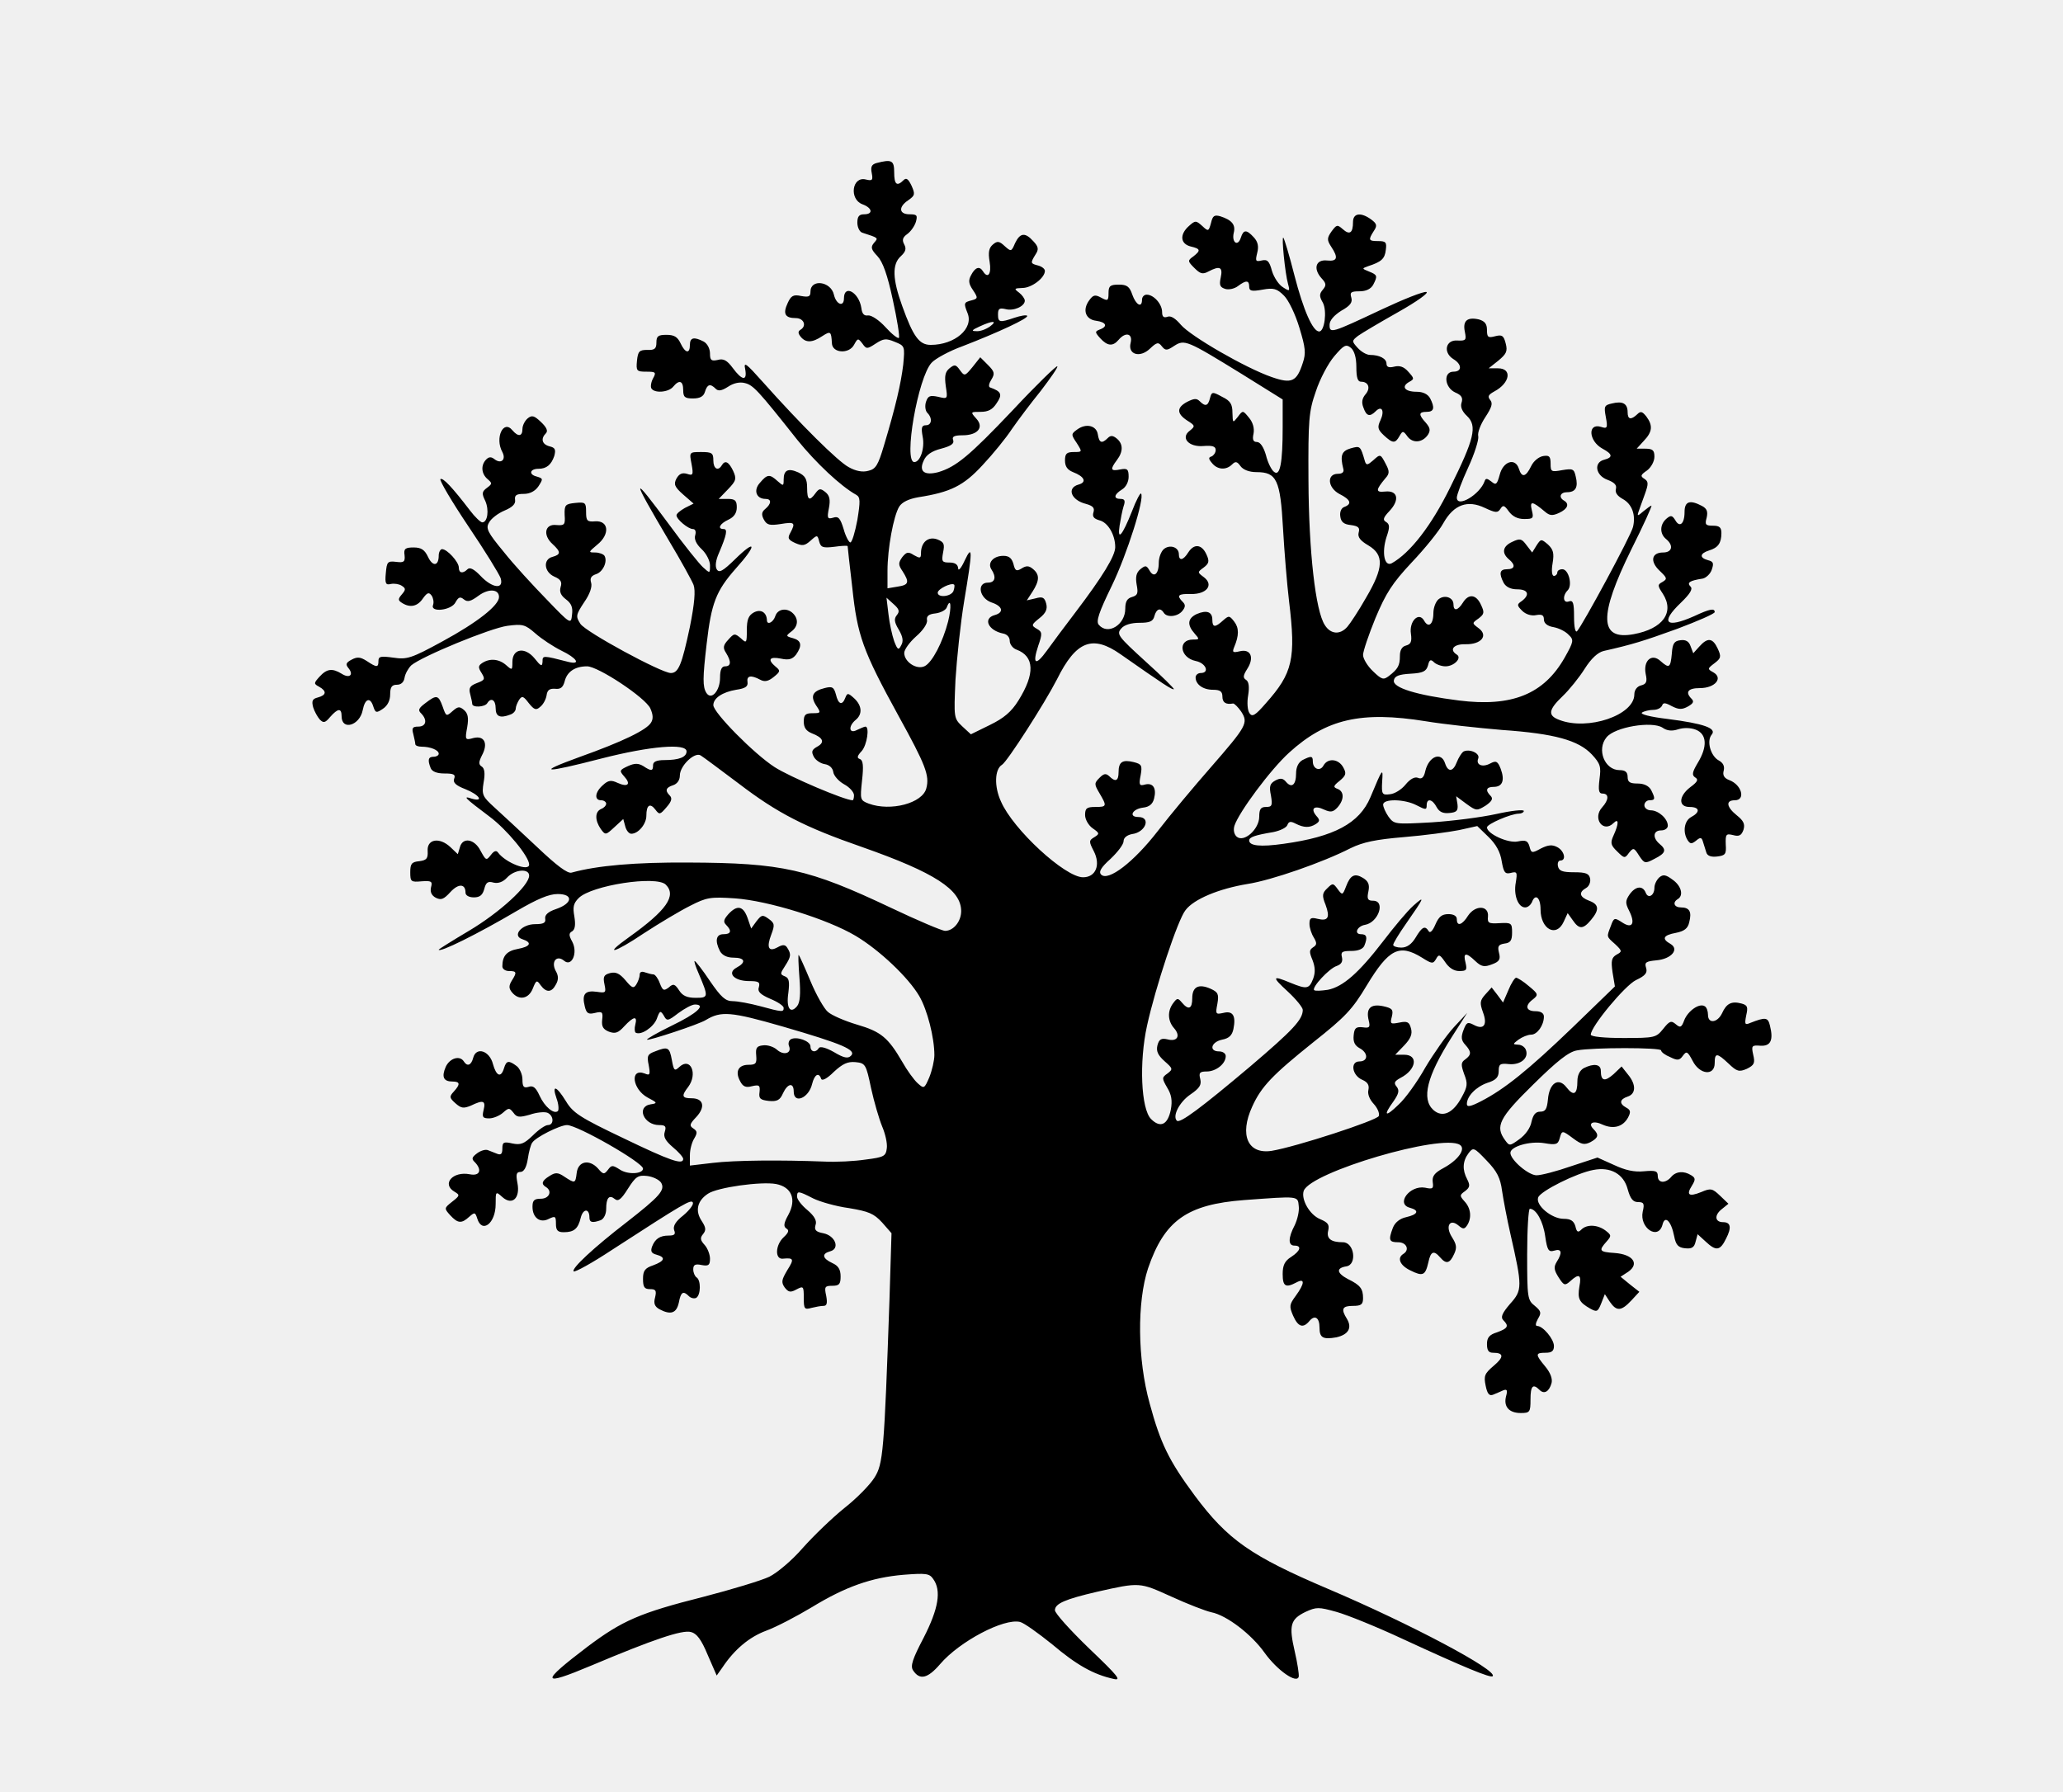
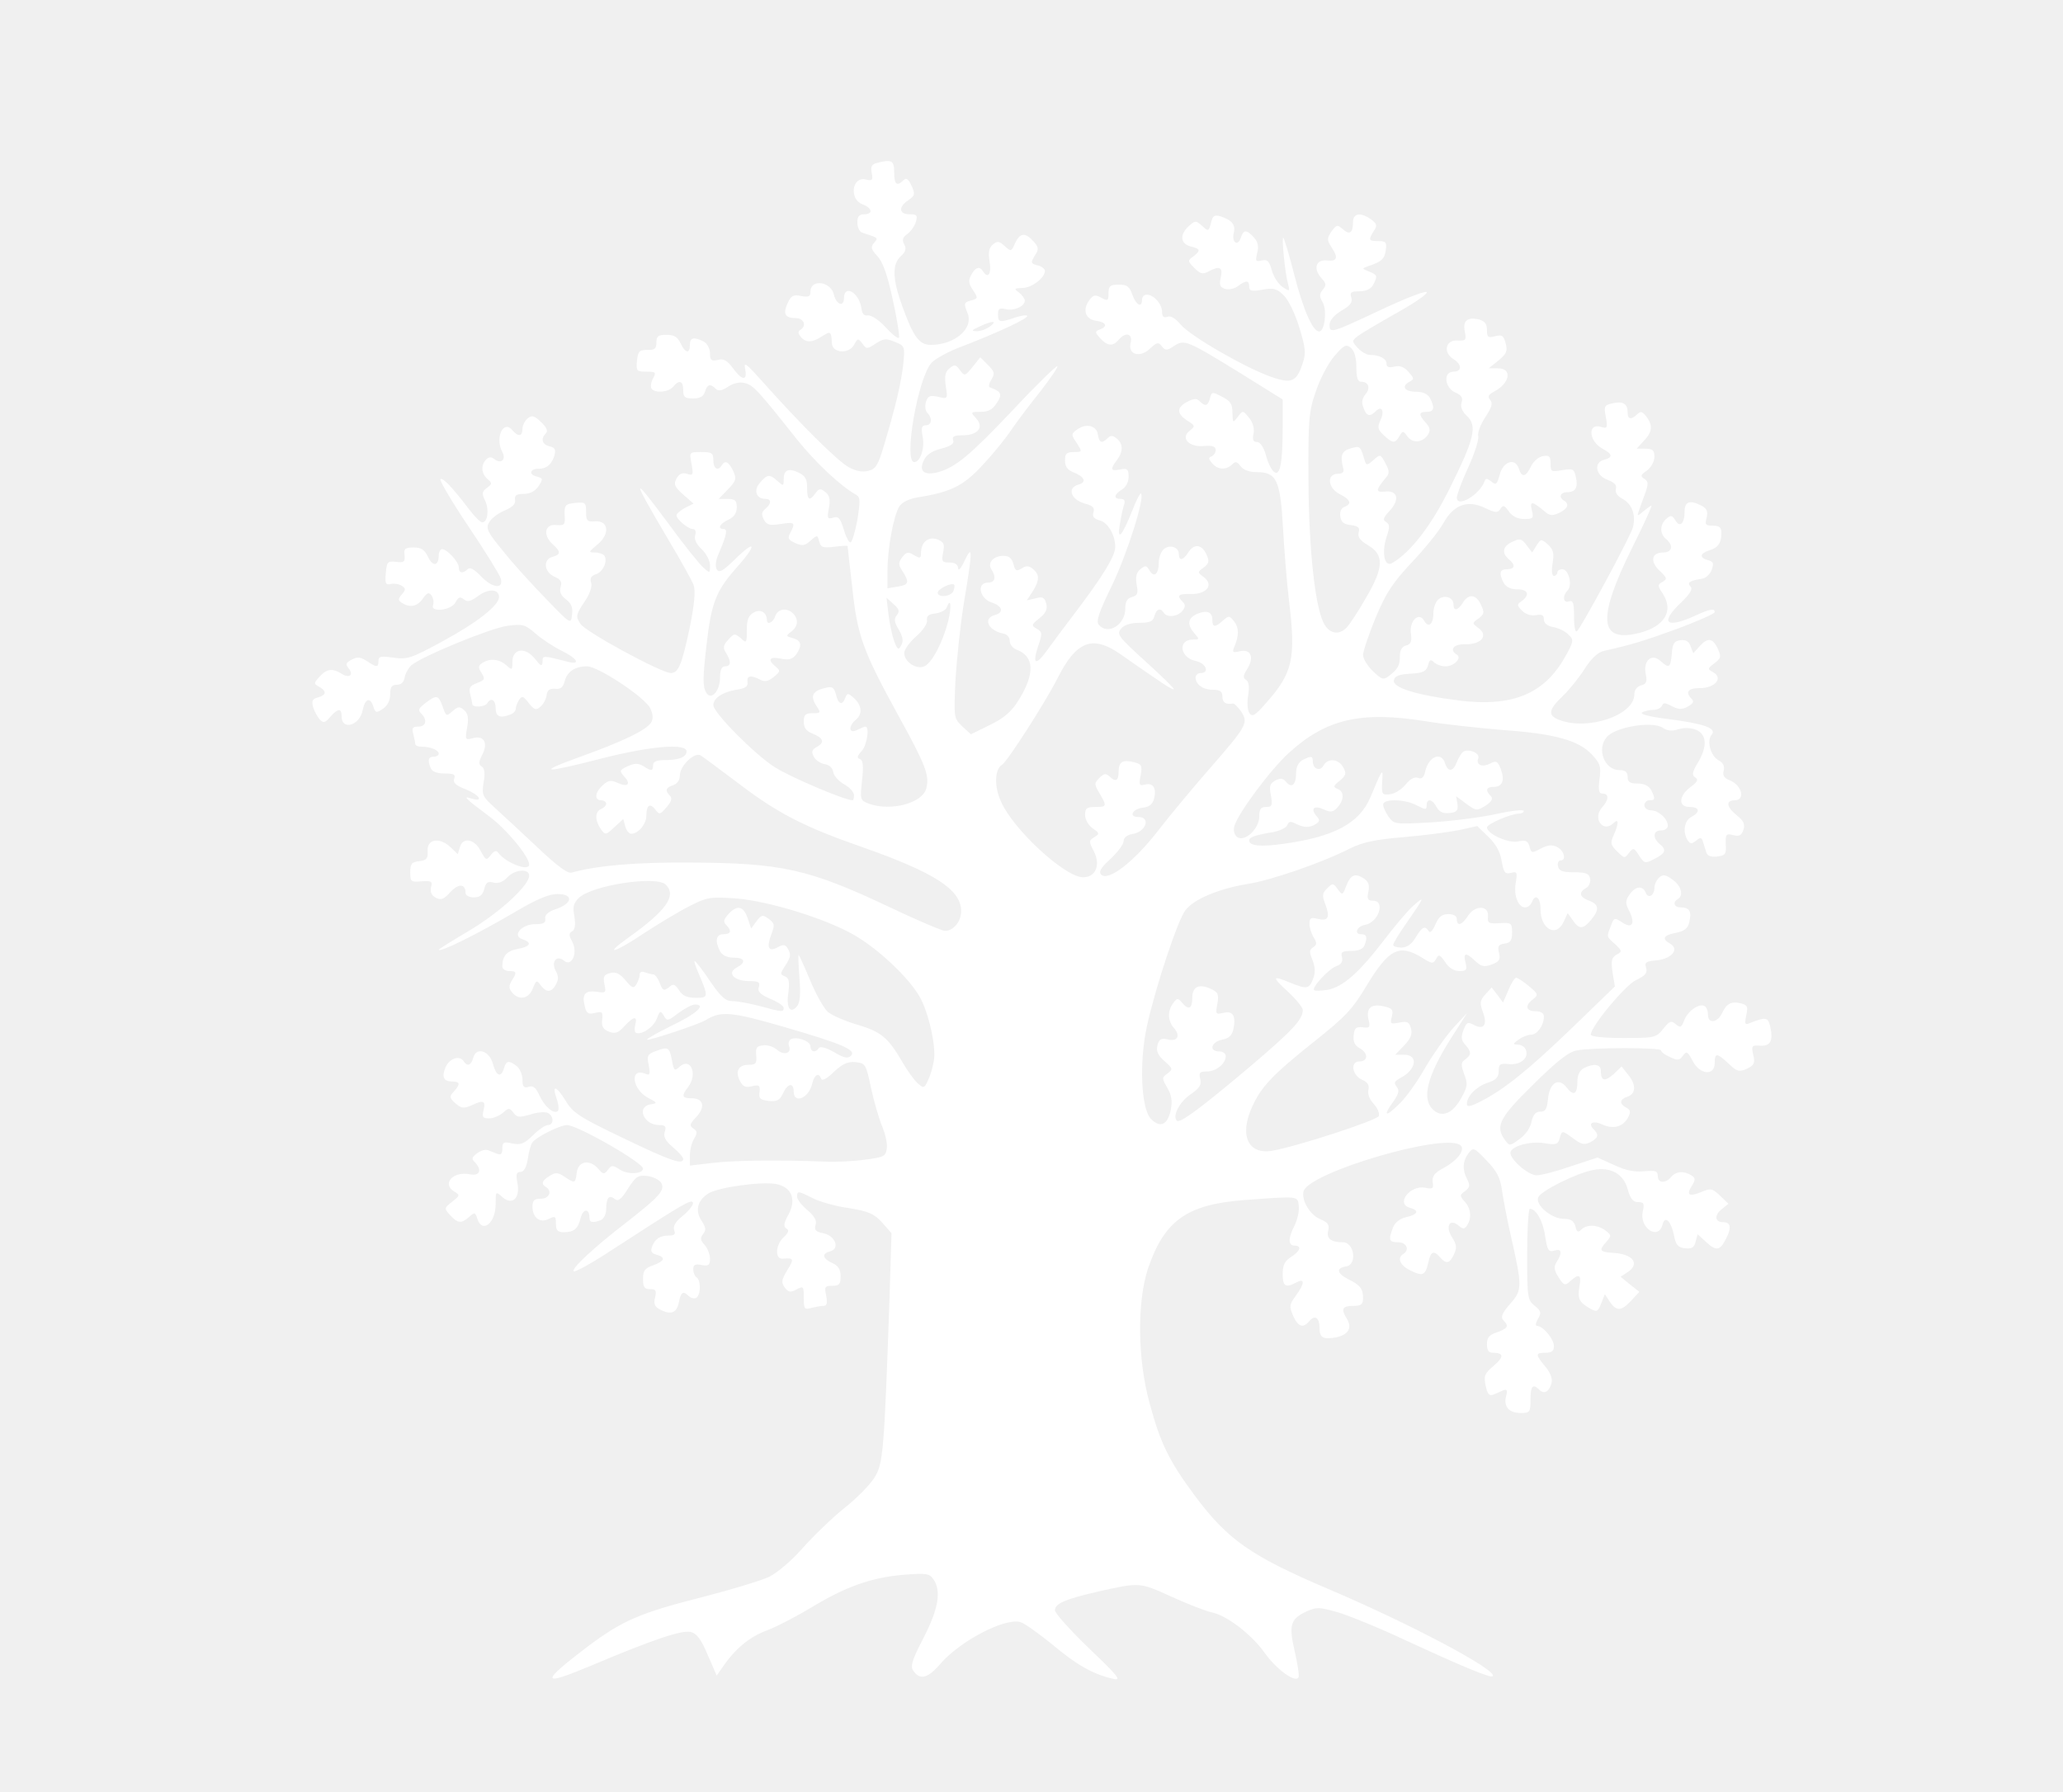
<svg xmlns="http://www.w3.org/2000/svg" version="1.0" width="616pt" height="535pt" viewBox="0 0 616 535" preserveAspectRatio="xMidYMid meet">
-   <g transform="translate(0,535) scale(0.1,-0.1)" fill="#000000" stroke="none">
+   <g transform="translate(0,535) scale(0.1,-0.1)" fill="white" stroke="none">
    <path d="M2617 4863 c-14 -4 -18 -11 -14 -30 4 -21 2 -24 -18 -19 -41 10 -50 -59 -10 -74 30 -11 33 -30 5 -30 -15 0 -20 -7 -20 -25 0 -14 7 -28 15 -30 49 -16 48 -15 35 -30 -11 -13 -9 -20 10 -40 16 -17 30 -56 46 -131 13 -59 21 -110 18 -113 -3 -3 -21 11 -40 32 -19 21 -42 36 -52 35 -12 -2 -18 5 -20 22 -7 47 -52 72 -52 29 0 -27 -23 -19 -30 11 -9 40 -70 48 -70 9 0 -15 -5 -17 -28 -13 -23 5 -30 1 -40 -21 -15 -32 -8 -45 24 -45 24 0 34 -23 14 -35 -8 -5 -7 -11 1 -21 15 -18 34 -18 64 2 25 16 27 15 29 -21 1 -30 51 -33 66 -5 11 20 12 21 25 4 12 -17 14 -17 40 0 23 15 31 16 57 5 30 -12 30 -13 25 -68 -7 -57 -22 -123 -58 -243 -17 -57 -24 -69 -46 -74 -17 -5 -38 -1 -59 11 -32 17 -143 127 -257 255 -49 55 -57 61 -52 38 7 -37 -9 -35 -37 3 -17 23 -28 29 -45 24 -19 -4 -23 -1 -23 19 0 15 -8 30 -19 36 -29 15 -41 12 -41 -10 0 -28 -14 -25 -28 5 -9 19 -19 25 -42 25 -25 0 -30 -4 -30 -23 0 -18 -5 -23 -27 -22 -24 0 -28 -4 -31 -32 -3 -31 -1 -33 28 -33 28 0 30 -2 20 -20 -6 -11 -8 -25 -5 -30 9 -15 51 -12 65 5 18 22 30 18 30 -10 0 -21 5 -25 29 -25 21 0 32 6 36 20 7 23 16 25 32 9 8 -8 18 -6 37 6 16 11 35 15 50 11 25 -6 39 -21 157 -170 55 -68 129 -138 176 -164 12 -7 12 -19 3 -75 -7 -37 -16 -67 -21 -67 -4 0 -14 18 -20 40 -10 33 -16 39 -31 34 -17 -5 -19 -2 -13 28 5 26 2 38 -10 48 -15 12 -19 12 -30 -3 -18 -25 -25 -21 -25 16 0 27 -6 36 -26 46 -31 14 -44 7 -44 -21 0 -20 -1 -20 -18 -5 -24 22 -31 21 -53 -5 -20 -22 -11 -48 17 -48 18 0 18 -14 -1 -30 -11 -9 -12 -17 -4 -32 9 -16 17 -18 50 -13 42 7 45 4 29 -26 -9 -16 -7 -21 15 -31 21 -9 28 -8 45 7 20 18 21 18 26 -2 5 -18 11 -20 45 -16 21 3 39 4 40 2 0 -2 6 -58 14 -125 15 -142 31 -187 138 -382 81 -147 93 -178 83 -216 -11 -45 -107 -70 -172 -46 -26 10 -26 12 -20 69 5 44 3 60 -6 64 -10 3 -9 9 5 24 16 18 24 73 11 73 -3 0 -14 -5 -25 -10 -24 -13 -27 11 -4 30 21 17 19 43 -5 65 -18 16 -20 16 -26 1 -9 -24 -21 -20 -28 10 -6 22 -11 25 -34 19 -36 -9 -43 -24 -25 -52 15 -22 14 -23 -11 -23 -21 0 -26 -5 -26 -25 0 -18 7 -28 24 -35 34 -13 40 -27 16 -40 -16 -9 -18 -15 -10 -30 5 -10 20 -20 32 -22 14 -2 24 -11 26 -23 1 -11 16 -28 32 -37 17 -9 30 -24 30 -33 0 -8 -2 -15 -4 -15 -24 0 -188 70 -233 99 -62 40 -183 163 -183 185 0 21 27 39 68 46 28 4 36 10 34 23 -3 19 10 22 38 7 13 -7 24 -5 40 8 20 16 21 19 6 31 -25 21 -19 31 16 24 23 -5 34 -2 45 12 19 27 16 42 -9 49 -22 6 -22 7 -5 20 20 15 22 37 5 54 -18 18 -46 14 -53 -8 -6 -19 -25 -28 -25 -12 -1 23 -18 34 -39 23 -16 -9 -21 -21 -21 -53 0 -39 -1 -40 -18 -24 -18 15 -20 15 -37 -4 -16 -17 -17 -25 -7 -40 16 -26 15 -40 -3 -40 -10 0 -15 -10 -15 -34 0 -39 -26 -69 -41 -45 -11 18 -11 44 1 146 14 122 28 158 87 225 64 71 62 91 -3 27 -36 -35 -47 -41 -54 -29 -5 9 -3 27 7 49 23 54 26 71 14 71 -20 0 -12 16 14 28 17 8 25 20 25 37 0 20 -5 25 -27 25 l-27 0 28 29 c24 25 26 31 15 55 -13 27 -24 33 -34 16 -11 -18 -25 -10 -25 15 0 22 -4 25 -36 25 -36 0 -36 0 -29 -36 6 -33 4 -35 -14 -29 -14 4 -23 0 -31 -14 -9 -17 -6 -25 20 -48 l31 -27 -26 -13 c-14 -8 -25 -17 -25 -22 0 -12 35 -41 49 -41 7 0 10 -7 7 -18 -4 -12 3 -27 19 -42 14 -13 25 -35 25 -48 0 -25 0 -25 -21 -6 -11 10 -57 67 -100 126 -116 157 -116 147 -2 -46 36 -60 69 -120 74 -133 6 -17 3 -55 -11 -125 -24 -113 -34 -138 -57 -138 -28 0 -255 123 -270 147 -14 22 -14 26 11 64 17 24 25 47 21 59 -4 13 0 20 14 25 21 6 36 38 26 55 -3 5 -16 10 -28 10 -21 0 -20 1 6 23 39 31 35 73 -6 70 -24 -2 -27 2 -27 28 0 28 -2 30 -32 27 -30 -3 -33 -6 -32 -36 2 -29 0 -32 -25 -30 -34 4 -41 -30 -11 -57 25 -23 25 -31 0 -38 -29 -7 -26 -45 5 -59 19 -8 24 -16 19 -31 -4 -14 0 -25 16 -37 16 -12 21 -24 18 -46 -3 -29 -4 -29 -76 46 -40 41 -98 104 -128 142 -48 58 -54 70 -44 87 6 12 27 28 46 36 24 10 34 20 32 32 -2 14 4 18 26 18 18 0 34 8 44 23 14 22 14 23 -6 29 -24 6 -20 23 6 23 24 0 38 12 47 38 5 19 3 25 -14 29 -23 6 -27 23 -11 39 7 7 2 18 -15 34 -20 19 -27 21 -40 10 -8 -7 -15 -21 -15 -31 0 -23 -13 -24 -30 -4 -27 33 -53 -23 -30 -65 12 -23 -4 -37 -24 -21 -9 7 -16 7 -24 -1 -17 -17 -15 -43 4 -59 14 -12 14 -14 -2 -26 -15 -11 -16 -17 -5 -39 12 -27 7 -64 -9 -64 -5 0 -22 16 -37 36 -52 68 -81 99 -88 93 -3 -4 34 -67 83 -140 50 -74 93 -144 97 -156 10 -34 -25 -30 -60 7 -19 20 -32 27 -39 20 -14 -14 -26 -12 -26 5 0 17 -35 55 -50 55 -5 0 -10 -9 -10 -19 0 -32 -18 -34 -32 -4 -10 21 -20 28 -43 28 -25 0 -30 -4 -27 -23 2 -20 -2 -23 -25 -20 -26 3 -28 0 -31 -34 -3 -31 0 -36 15 -32 10 2 24 0 32 -5 13 -8 13 -12 1 -26 -12 -14 -12 -18 1 -26 24 -15 46 -10 62 14 13 18 18 19 26 8 5 -8 7 -20 4 -28 -9 -23 55 -16 67 8 9 16 14 18 25 9 11 -9 21 -6 44 11 30 22 61 20 61 -4 0 -25 -65 -76 -168 -132 -95 -52 -107 -55 -148 -49 -37 5 -44 4 -44 -10 0 -20 -5 -20 -35 0 -19 12 -28 13 -45 4 -17 -9 -19 -14 -9 -26 16 -20 2 -31 -21 -16 -28 17 -44 15 -66 -9 -17 -19 -18 -21 -1 -30 23 -13 22 -25 -4 -32 -16 -4 -19 -10 -14 -29 4 -13 13 -29 20 -37 11 -11 16 -10 31 8 23 26 34 27 34 2 0 -44 54 -28 63 18 7 36 23 40 32 10 6 -18 9 -19 28 -6 14 9 22 25 22 43 0 22 5 29 20 29 13 0 21 8 23 21 2 12 11 28 20 37 32 27 236 111 287 118 46 6 53 4 84 -23 18 -16 53 -39 77 -51 46 -22 60 -43 22 -34 -78 20 -78 20 -78 1 -1 -16 -5 -14 -24 10 -29 35 -66 29 -66 -11 0 -25 -1 -25 -18 -10 -21 19 -49 22 -72 7 -12 -8 -13 -13 -2 -30 11 -18 10 -21 -14 -30 -21 -8 -25 -15 -20 -33 3 -12 6 -25 6 -29 0 -12 38 -10 45 2 11 18 25 10 25 -15 0 -25 13 -31 44 -19 9 3 16 11 16 18 0 6 5 18 10 26 9 13 13 11 29 -10 16 -20 22 -22 34 -11 9 7 17 22 19 34 2 16 9 21 25 20 17 -2 24 4 29 22 7 29 31 45 67 45 33 0 175 -94 189 -126 8 -18 9 -31 2 -42 -13 -22 -85 -57 -214 -103 -132 -48 -107 -49 67 -4 145 37 253 46 253 21 0 -17 -22 -26 -66 -26 -24 0 -34 -5 -34 -15 0 -18 -5 -19 -29 -3 -15 9 -26 9 -46 0 -26 -12 -26 -14 -11 -31 21 -23 11 -33 -20 -19 -19 9 -28 8 -44 -7 -24 -21 -26 -45 -5 -45 8 0 15 -5 15 -10 0 -6 -7 -13 -15 -16 -19 -8 -19 -34 -1 -60 14 -19 15 -18 41 6 l26 24 6 -22 c3 -12 11 -22 18 -22 21 0 45 29 45 54 0 32 11 39 27 18 12 -16 14 -15 33 7 15 17 18 27 10 35 -15 15 -12 24 10 31 12 4 20 15 20 29 0 29 44 71 62 60 7 -4 59 -43 115 -85 114 -87 195 -129 368 -189 216 -76 295 -127 295 -191 0 -31 -23 -59 -48 -59 -9 0 -82 31 -162 69 -245 116 -324 134 -605 135 -158 1 -272 -9 -348 -30 -12 -4 -45 21 -105 78 -49 46 -105 98 -126 117 -35 32 -38 37 -32 74 5 27 3 43 -6 48 -9 6 -9 13 1 33 19 35 8 60 -25 52 -25 -7 -26 -6 -19 32 5 29 2 42 -10 52 -13 11 -18 10 -34 -4 -18 -16 -19 -16 -29 13 -13 36 -18 37 -52 11 -20 -15 -23 -21 -12 -31 19 -20 14 -39 -9 -39 -17 0 -20 -4 -15 -22 3 -13 6 -26 6 -30 0 -5 9 -8 19 -8 26 0 51 -10 51 -21 0 -5 -7 -9 -15 -9 -16 0 -19 -9 -9 -34 4 -10 18 -16 41 -16 28 0 34 -3 29 -16 -4 -11 5 -20 34 -31 42 -17 56 -39 18 -28 -27 9 -22 3 54 -54 51 -38 118 -119 118 -143 0 -22 -70 5 -93 36 -5 7 -12 5 -21 -7 -14 -18 -15 -17 -31 12 -18 36 -54 42 -62 10 l-6 -20 -22 21 c-33 31 -71 24 -68 -12 1 -22 -3 -27 -25 -30 -23 -2 -27 -8 -27 -33 0 -28 2 -30 34 -27 29 2 33 0 28 -18 -3 -13 1 -24 14 -31 16 -8 24 -5 44 17 24 26 45 25 45 -2 0 -8 10 -14 25 -14 18 0 26 7 31 25 5 20 11 24 28 19 14 -3 28 2 40 15 23 25 66 28 66 6 0 -30 -89 -111 -180 -165 -49 -29 -90 -55 -90 -56 0 -11 117 47 234 116 60 35 95 50 121 50 48 0 45 -28 -5 -45 -24 -8 -34 -18 -32 -29 2 -12 -5 -16 -30 -16 -41 0 -70 -35 -38 -45 30 -10 24 -22 -14 -29 -33 -6 -46 -21 -46 -52 0 -8 9 -14 20 -14 23 0 24 -4 8 -29 -9 -15 -9 -23 1 -35 21 -25 50 -19 62 12 10 25 12 26 23 10 17 -23 33 -23 46 2 8 14 8 26 -1 41 -14 27 3 48 25 30 23 -20 42 23 25 56 -11 20 -11 26 0 32 8 6 10 19 6 44 -5 28 -3 39 13 55 38 38 232 68 260 40 33 -33 2 -77 -110 -157 -80 -57 -44 -48 45 12 46 30 108 67 138 82 49 25 60 27 134 22 99 -7 276 -62 360 -112 72 -43 158 -125 190 -180 24 -41 45 -124 45 -176 0 -16 -7 -46 -15 -66 -15 -35 -16 -35 -35 -18 -11 10 -32 39 -46 64 -42 72 -63 90 -135 111 -37 11 -76 28 -87 38 -11 9 -35 51 -52 92 -17 41 -33 76 -35 78 -2 3 -1 -28 2 -67 4 -49 2 -75 -7 -86 -20 -24 -33 -6 -26 40 4 34 2 44 -10 49 -15 6 -15 8 0 31 18 28 19 35 7 54 -6 10 -13 11 -29 2 -27 -15 -34 -1 -19 38 11 29 10 34 -8 47 -18 13 -21 12 -36 -7 l-16 -22 -11 32 c-13 36 -31 39 -57 11 -14 -16 -16 -23 -7 -32 18 -18 15 -28 -8 -28 -22 0 -26 -20 -10 -51 7 -12 21 -19 40 -19 35 0 39 -14 9 -30 -29 -16 -7 -40 38 -40 28 0 33 -3 29 -18 -5 -13 4 -22 34 -35 22 -9 40 -21 40 -27 0 -13 -4 -13 -70 5 -30 8 -67 15 -82 15 -22 0 -35 12 -68 60 -22 33 -43 60 -46 60 -2 0 3 -17 12 -37 30 -71 30 -73 -9 -73 -25 0 -39 6 -49 22 -13 20 -18 21 -31 9 -15 -11 -18 -10 -27 13 -5 14 -14 26 -19 26 -5 0 -16 3 -25 6 -10 4 -16 1 -16 -7 0 -8 -5 -21 -10 -29 -8 -13 -13 -11 -32 12 -18 21 -29 26 -46 22 -19 -5 -22 -11 -17 -34 5 -25 4 -26 -23 -22 -35 5 -45 -7 -36 -43 5 -22 11 -25 31 -20 21 5 24 3 21 -21 -2 -20 3 -28 20 -35 19 -7 28 -4 46 16 28 30 40 32 33 5 -3 -11 -2 -22 1 -24 16 -9 53 16 63 41 9 25 11 26 21 10 9 -17 12 -17 43 7 19 14 41 26 50 26 35 0 6 -27 -69 -63 -43 -21 -76 -40 -74 -42 4 -4 156 46 176 59 45 27 74 25 230 -20 179 -52 220 -70 203 -87 -9 -9 -21 -7 -51 11 -23 13 -41 18 -45 12 -9 -15 -25 -12 -25 5 0 16 -42 31 -59 21 -6 -4 -8 -13 -5 -20 9 -22 -16 -29 -36 -11 -10 9 -29 15 -42 13 -19 -2 -22 -8 -20 -30 2 -24 -1 -28 -23 -28 -30 0 -41 -20 -25 -49 8 -16 17 -20 35 -15 22 5 25 3 23 -17 -3 -20 2 -24 28 -27 24 -2 33 2 42 23 14 30 32 33 32 5 0 -38 45 -20 55 23 7 28 20 36 27 15 3 -7 18 1 38 21 26 24 41 31 64 29 30 -3 32 -6 47 -78 9 -41 24 -92 33 -114 9 -21 16 -50 14 -65 -3 -24 -8 -27 -63 -34 -33 -5 -89 -8 -125 -6 -128 5 -266 4 -332 -4 l-68 -8 0 31 c0 17 6 39 13 50 10 17 9 22 -3 30 -12 8 -11 13 9 34 28 30 22 56 -14 56 -29 0 -31 7 -10 34 29 39 7 90 -26 60 -15 -14 -17 -12 -23 21 -7 38 -12 40 -50 25 -22 -8 -25 -13 -19 -41 5 -28 4 -32 -12 -25 -45 17 -37 -47 9 -72 29 -15 30 -17 9 -20 -44 -7 -21 -62 25 -62 19 0 22 -4 17 -20 -5 -15 2 -27 24 -46 17 -14 31 -30 31 -35 0 -19 -38 -6 -179 62 -128 61 -150 75 -171 110 -29 47 -43 51 -28 8 6 -16 7 -33 4 -37 -12 -11 -40 13 -55 46 -11 24 -19 31 -33 26 -14 -4 -18 0 -18 22 0 15 -8 33 -17 40 -24 18 -31 17 -38 -6 -9 -30 -23 -24 -33 12 -10 40 -50 53 -59 19 -6 -23 -18 -27 -28 -11 -12 19 -42 10 -54 -16 -13 -30 -7 -44 20 -44 23 0 24 -8 4 -30 -14 -15 -13 -19 5 -35 17 -15 24 -16 46 -7 37 18 45 15 38 -13 -5 -21 -3 -25 17 -25 12 0 31 8 41 17 17 15 19 15 31 0 10 -14 17 -15 49 -6 20 7 43 9 52 6 20 -8 21 -37 2 -37 -8 0 -28 -14 -45 -31 -26 -25 -36 -29 -61 -24 -26 6 -30 4 -30 -15 0 -16 -4 -20 -15 -16 -8 3 -21 8 -28 11 -7 3 -21 -1 -32 -9 -16 -12 -18 -17 -7 -27 22 -23 15 -42 -15 -36 -51 10 -85 -29 -46 -52 17 -10 16 -12 -7 -30 -24 -19 -24 -20 -6 -40 23 -25 34 -26 57 -5 16 14 18 14 24 -5 14 -46 55 -15 55 43 0 38 0 39 20 21 29 -26 54 -4 45 42 -5 26 -3 33 9 33 10 0 18 13 22 39 3 21 9 43 13 48 9 16 83 53 104 53 31 0 227 -112 227 -130 0 -16 -45 -19 -69 -3 -22 14 -25 14 -36 -1 -11 -14 -14 -14 -30 5 -26 28 -59 21 -63 -14 -4 -32 -5 -32 -37 -11 -19 13 -27 13 -44 2 -23 -14 -26 -24 -11 -33 20 -12 10 -35 -15 -35 -20 0 -25 -5 -25 -24 0 -33 23 -50 49 -36 19 9 21 8 21 -15 0 -19 5 -25 23 -25 31 0 43 10 51 43 7 28 26 29 26 1 0 -15 9 -17 34 -8 9 4 16 18 16 33 0 34 9 44 26 30 10 -8 19 -1 39 31 23 36 30 41 57 38 17 -2 36 -11 42 -20 13 -22 -4 -41 -104 -119 -96 -74 -165 -138 -157 -146 4 -3 55 25 114 64 216 140 238 153 242 141 2 -6 -11 -23 -29 -38 -23 -18 -31 -32 -27 -44 5 -12 1 -16 -16 -16 -27 0 -41 -10 -50 -33 -5 -14 -2 -20 13 -24 29 -8 25 -19 -10 -32 -24 -8 -30 -16 -30 -40 0 -25 4 -31 21 -31 17 0 20 -4 15 -25 -5 -18 -1 -27 13 -35 34 -18 51 -12 58 20 6 32 13 36 30 19 6 -6 16 -8 22 -5 14 9 14 53 1 61 -5 3 -10 14 -10 24 0 14 6 17 25 13 21 -4 25 0 25 19 0 12 -7 31 -16 41 -13 14 -14 21 -5 32 10 12 9 20 -4 40 -20 30 -13 60 19 81 28 19 159 37 203 29 47 -9 62 -46 37 -92 -14 -25 -15 -35 -6 -41 9 -5 7 -12 -8 -26 -25 -23 -27 -67 -2 -64 32 3 34 -1 13 -34 -17 -29 -19 -36 -8 -52 11 -14 17 -16 35 -6 21 11 22 10 22 -25 0 -33 2 -36 23 -30 12 3 28 6 36 6 10 0 12 8 8 30 -6 27 -4 30 18 30 21 0 25 5 25 28 0 21 -7 32 -25 40 -30 14 -32 28 -6 35 30 8 15 47 -21 54 -22 4 -27 10 -23 24 5 13 -3 27 -24 45 -17 14 -31 32 -31 40 0 18 3 18 48 -5 20 -10 69 -24 107 -29 59 -10 74 -16 99 -43 l28 -32 -6 -196 c-16 -459 -19 -493 -45 -534 -13 -21 -53 -62 -90 -91 -36 -29 -92 -83 -124 -119 -32 -37 -76 -74 -100 -86 -23 -11 -112 -38 -197 -60 -190 -48 -242 -71 -346 -149 -142 -108 -140 -120 12 -56 185 78 271 107 297 100 17 -4 31 -22 50 -68 l27 -62 17 24 c36 54 80 91 131 110 30 11 91 43 136 70 100 61 178 89 275 97 65 5 76 4 87 -12 26 -35 16 -90 -28 -176 -33 -63 -40 -84 -32 -97 20 -31 44 -25 81 18 58 68 191 138 239 126 12 -3 55 -34 96 -67 72 -61 123 -90 183 -103 25 -6 14 8 -73 91 -56 54 -102 105 -102 114 0 20 31 33 125 55 129 29 127 29 222 -14 48 -22 102 -43 120 -47 46 -9 120 -66 159 -121 38 -53 97 -94 102 -71 1 7 -4 41 -12 75 -18 78 -13 96 32 118 33 15 39 15 93 0 32 -9 121 -45 198 -81 184 -85 262 -117 268 -111 17 17 -247 157 -492 261 -230 98 -299 146 -398 279 -77 104 -102 156 -134 274 -37 133 -38 304 -5 404 49 143 116 191 287 204 164 12 160 13 163 -18 2 -15 -4 -40 -12 -57 -20 -38 -20 -61 -1 -61 23 0 18 -16 -10 -34 -19 -12 -25 -25 -25 -51 0 -37 9 -42 41 -25 26 14 25 -3 -2 -40 -19 -26 -20 -31 -8 -59 15 -34 30 -39 49 -16 16 19 30 10 30 -20 0 -30 10 -36 50 -29 36 8 48 28 32 55 -19 30 -14 39 18 39 24 0 30 4 30 23 0 28 -8 39 -45 57 -34 18 -36 33 -5 38 33 5 24 72 -10 72 -36 0 -50 11 -44 35 4 18 -1 24 -24 34 -32 13 -58 60 -49 85 22 56 412 171 466 137 19 -12 -5 -46 -50 -70 -26 -14 -33 -24 -31 -41 3 -20 0 -22 -23 -17 -46 8 -88 -49 -45 -60 29 -8 24 -20 -11 -28 -19 -4 -34 -16 -40 -32 -14 -37 -11 -43 16 -43 25 0 35 -23 15 -35 -19 -12 -10 -34 21 -49 38 -19 45 -15 54 24 7 33 16 37 35 15 18 -21 29 -19 42 10 9 19 7 29 -7 51 -20 32 -6 56 20 34 14 -12 18 -11 26 1 14 22 11 51 -8 71 -15 17 -15 19 2 31 14 11 15 17 6 35 -15 28 -14 54 4 78 14 18 16 18 54 -22 31 -32 41 -52 46 -90 4 -27 15 -85 25 -129 36 -158 36 -168 -1 -209 -24 -28 -29 -40 -20 -49 17 -17 14 -24 -19 -36 -23 -7 -30 -16 -30 -35 0 -19 5 -26 18 -26 33 0 33 -13 2 -39 -27 -23 -30 -30 -24 -59 5 -25 11 -32 23 -27 9 4 22 9 30 13 11 4 13 0 8 -18 -8 -31 9 -50 44 -50 27 0 29 3 29 40 0 41 7 49 27 29 14 -14 29 -5 36 21 3 13 -4 31 -19 49 -30 36 -30 41 1 41 18 0 25 5 25 20 0 21 -33 60 -50 60 -6 0 -5 8 2 21 11 18 10 23 -9 39 -22 17 -23 25 -23 154 0 75 4 136 8 136 19 0 40 -38 46 -83 6 -41 10 -47 27 -42 22 7 25 -6 7 -34 -9 -15 -8 -24 6 -46 16 -25 19 -25 35 -11 26 24 34 19 27 -16 -6 -37 -1 -47 32 -66 20 -11 23 -10 33 15 l11 28 15 -23 c20 -29 34 -28 64 4 l24 26 -28 22 -28 23 23 15 c34 24 14 52 -41 56 -46 3 -48 7 -24 34 15 17 15 19 -3 33 -24 18 -56 19 -72 3 -10 -10 -14 -8 -18 10 -5 16 -14 22 -35 22 -36 0 -85 41 -76 64 7 19 115 73 165 82 51 10 90 -12 102 -57 8 -29 16 -39 31 -39 17 0 20 -4 14 -29 -10 -48 46 -86 59 -39 7 30 26 12 35 -34 5 -26 12 -34 33 -36 19 -2 27 2 31 20 l6 22 24 -22 c31 -29 43 -28 61 9 17 33 14 49 -9 49 -24 0 -27 20 -5 38 l21 17 -25 24 c-23 22 -28 23 -56 11 -37 -15 -46 -9 -28 19 11 18 11 23 -2 31 -22 14 -46 12 -60 -5 -17 -20 -40 -19 -40 3 0 15 -7 17 -41 14 -29 -3 -56 3 -90 19 l-49 22 -79 -26 c-43 -15 -89 -27 -103 -27 -24 0 -78 46 -78 67 0 19 58 36 101 29 35 -6 41 -4 46 14 7 25 7 25 42 -1 23 -17 32 -19 50 -10 24 13 26 22 9 39 -18 18 -1 27 28 13 32 -14 60 -6 75 21 9 17 8 23 -5 30 -22 12 -20 25 4 33 25 8 26 36 1 66 l-19 24 -24 -23 c-26 -23 -38 -21 -38 10 0 20 -21 23 -51 8 -12 -7 -19 -21 -19 -39 0 -39 -11 -46 -32 -19 -24 32 -52 14 -56 -36 -3 -28 -7 -36 -23 -36 -14 0 -21 -9 -26 -30 -3 -18 -18 -39 -36 -52 -29 -21 -30 -21 -43 -3 -30 41 -18 66 84 166 71 70 106 98 131 102 46 9 251 9 251 0 0 -5 12 -14 27 -20 22 -11 28 -10 38 4 11 15 14 13 29 -15 21 -42 66 -46 66 -7 0 32 7 31 42 -2 24 -23 31 -25 54 -15 22 11 25 17 19 42 -6 27 -4 29 21 27 31 -2 40 16 29 60 -6 25 -13 26 -59 8 -16 -7 -17 -4 -12 22 6 26 4 31 -14 36 -30 8 -45 0 -58 -29 -14 -29 -42 -32 -42 -5 0 11 -4 23 -10 26 -16 10 -50 -14 -61 -42 -8 -22 -12 -23 -25 -12 -14 12 -19 10 -38 -14 -21 -26 -25 -27 -119 -27 -57 0 -97 4 -97 10 0 24 102 147 135 163 28 13 35 22 30 37 -5 16 0 19 31 22 45 4 69 33 42 49 -27 15 -22 26 16 33 25 5 36 13 40 32 8 31 1 44 -25 44 -20 0 -26 15 -9 25 18 11 10 40 -16 58 -20 15 -28 16 -39 7 -8 -7 -15 -21 -15 -31 0 -24 -19 -34 -26 -15 -9 22 -30 20 -48 -5 -13 -19 -13 -26 -2 -48 20 -39 10 -56 -20 -36 -23 15 -25 15 -34 -10 -13 -34 -14 -31 13 -55 21 -20 21 -22 4 -31 -15 -9 -17 -18 -12 -53 l7 -42 -126 -122 c-133 -128 -204 -185 -274 -221 -31 -16 -42 -18 -42 -8 0 23 27 51 61 63 26 8 34 17 34 35 0 21 4 24 31 21 34 -3 60 18 50 43 -3 8 -13 15 -23 15 -17 1 -16 2 1 15 11 8 28 15 38 15 18 0 38 28 38 54 0 10 -9 16 -25 16 -29 0 -33 17 -7 36 16 13 15 16 -13 39 -16 14 -34 25 -38 25 -4 0 -15 -17 -23 -37 l-16 -37 -17 23 -17 22 -19 -21 c-16 -18 -17 -25 -7 -53 14 -37 3 -54 -27 -38 -19 10 -22 8 -31 -15 -8 -21 -7 -31 5 -44 19 -21 19 -30 0 -44 -13 -9 -13 -16 -3 -44 11 -28 10 -37 -7 -68 -26 -49 -58 -63 -85 -39 -36 33 -20 100 55 218 l46 72 -40 -43 c-22 -24 -60 -78 -85 -120 -24 -43 -60 -93 -80 -111 -40 -39 -47 -34 -15 10 16 23 18 33 9 44 -9 11 -6 16 12 26 47 24 54 69 11 69 l-27 0 27 28 c19 20 25 34 20 51 -5 19 -11 22 -35 17 -26 -5 -28 -4 -22 18 5 21 1 25 -26 31 -38 8 -52 -7 -43 -43 5 -20 2 -23 -18 -20 -20 2 -25 -2 -27 -24 -2 -19 3 -30 17 -38 27 -14 27 -40 0 -40 -28 0 -22 -42 9 -55 16 -7 21 -16 18 -30 -3 -12 3 -28 16 -42 11 -12 18 -28 15 -36 -5 -13 -247 -92 -320 -104 -71 -11 -97 47 -58 132 27 60 61 95 182 192 96 76 117 98 160 170 66 109 97 125 165 83 30 -19 33 -19 42 -4 8 15 11 14 27 -9 11 -17 26 -27 42 -27 22 0 24 3 19 25 -8 30 1 32 29 5 18 -17 27 -19 50 -10 22 8 26 15 21 34 -5 20 -2 25 16 28 18 2 23 9 23 33 0 28 -2 30 -37 28 -33 -2 -37 0 -35 20 3 33 -37 35 -59 3 -18 -29 -34 -34 -34 -11 0 9 -9 15 -25 15 -20 0 -29 -8 -39 -31 -8 -19 -16 -27 -20 -20 -11 18 -20 13 -39 -19 -12 -20 -26 -30 -43 -30 -13 0 -24 4 -24 8 0 5 17 33 38 63 55 79 59 87 22 54 -18 -16 -58 -64 -90 -106 -73 -95 -120 -136 -165 -145 -20 -3 -38 -4 -41 -1 -8 8 45 65 67 72 14 5 19 13 16 26 -4 16 0 19 28 19 21 0 35 6 39 16 10 25 7 34 -10 34 -22 0 -12 24 12 28 40 7 62 72 24 72 -16 0 -19 5 -14 28 4 20 0 30 -16 40 -25 15 -38 9 -51 -26 -10 -26 -11 -26 -25 -7 -13 18 -15 18 -31 2 -15 -14 -16 -22 -5 -49 14 -38 8 -50 -24 -42 -20 5 -24 2 -24 -15 0 -12 6 -30 13 -41 10 -17 9 -22 -2 -29 -12 -8 -12 -14 -2 -38 8 -21 9 -37 2 -56 -12 -31 -19 -32 -68 -12 -55 23 -56 18 -8 -26 25 -23 45 -48 45 -55 0 -29 -29 -60 -157 -169 -147 -124 -210 -171 -219 -162 -14 14 8 56 40 78 28 19 34 29 30 46 -5 19 -2 23 19 23 28 0 57 23 57 46 0 8 -9 14 -20 14 -31 0 -24 28 9 35 21 4 30 13 34 32 8 40 -2 55 -30 48 -23 -5 -24 -4 -18 27 5 29 2 35 -20 45 -36 16 -55 6 -55 -28 0 -32 -11 -37 -31 -13 -12 14 -14 14 -26 -2 -18 -24 -16 -54 3 -75 20 -23 9 -41 -20 -33 -18 4 -25 1 -30 -18 -4 -17 1 -29 21 -47 25 -22 26 -24 9 -37 -17 -12 -17 -14 -1 -42 13 -21 16 -39 11 -66 -9 -45 -31 -56 -59 -28 -30 30 -36 170 -12 279 25 114 92 317 115 345 25 33 100 64 185 78 71 11 224 64 308 107 37 18 75 26 159 33 61 5 135 15 165 21 l54 12 33 -32 c23 -22 36 -46 40 -73 6 -34 10 -39 27 -35 19 5 20 2 15 -29 -7 -37 7 -74 28 -74 8 0 16 7 20 15 10 28 26 15 26 -21 0 -59 47 -85 69 -37 l12 26 15 -21 c19 -28 31 -28 55 1 25 30 24 46 -6 57 -29 11 -32 25 -9 38 9 5 14 18 12 28 -3 15 -12 19 -48 19 -35 0 -45 4 -48 18 -2 9 1 17 7 17 19 0 12 29 -9 40 -15 8 -27 7 -49 -4 -27 -15 -29 -14 -34 6 -5 17 -11 20 -35 15 -29 -6 -92 23 -92 42 0 10 72 41 95 41 8 0 15 4 15 8 0 5 -37 1 -82 -9 -45 -10 -132 -21 -194 -25 -109 -6 -111 -6 -128 17 -9 13 -16 29 -16 36 0 18 64 17 100 -2 27 -14 30 -14 30 0 0 22 17 19 30 -6 8 -14 19 -19 38 -17 22 2 26 7 24 26 l-4 24 31 -23 c29 -21 31 -21 57 -5 19 13 23 21 15 29 -17 17 -13 27 9 27 26 0 34 19 21 54 -9 23 -14 25 -31 16 -24 -13 -44 -4 -36 15 6 16 -28 30 -45 20 -5 -4 -14 -18 -19 -31 -11 -29 -26 -31 -35 -4 -11 36 -48 22 -59 -22 -4 -20 -11 -26 -22 -21 -10 4 -24 -4 -37 -20 -12 -15 -33 -28 -47 -29 -23 -3 -25 0 -23 37 3 43 2 43 -35 -46 -33 -78 -108 -118 -259 -139 -70 -10 -103 -6 -103 10 0 10 18 16 72 25 20 4 39 13 42 21 4 11 10 12 25 4 24 -12 41 -13 60 -1 12 8 13 12 1 25 -18 22 -5 32 24 18 20 -9 27 -7 40 7 20 23 20 47 0 55 -14 5 -13 9 6 24 19 16 21 22 11 40 -14 26 -46 29 -59 6 -10 -19 -32 -11 -32 12 0 17 -5 17 -31 4 -12 -7 -19 -21 -19 -40 0 -34 -13 -45 -30 -25 -9 11 -17 12 -32 4 -16 -9 -19 -17 -13 -45 5 -30 3 -34 -15 -34 -15 0 -20 -6 -20 -29 0 -37 -45 -78 -67 -60 -8 7 -11 20 -7 33 13 40 107 167 163 218 111 101 215 125 408 94 54 -9 157 -20 228 -26 158 -11 228 -31 268 -73 26 -28 28 -37 23 -74 -4 -34 -2 -43 9 -43 20 0 19 -19 -1 -41 -30 -33 3 -78 34 -47 16 16 16 -2 0 -37 -10 -22 -9 -29 11 -48 21 -21 23 -21 35 -4 13 16 15 16 30 -8 16 -24 18 -25 46 -10 34 17 37 27 15 45 -21 18 -19 40 5 40 11 0 20 6 20 14 0 21 -28 46 -51 46 -10 0 -19 7 -19 15 0 8 7 15 15 15 18 0 18 5 5 31 -7 12 -21 19 -40 19 -23 0 -30 4 -30 20 0 14 -7 20 -24 20 -45 0 -69 62 -39 98 25 31 135 49 167 29 14 -10 29 -11 47 -5 16 5 36 5 52 -1 34 -13 36 -51 6 -100 -16 -27 -18 -36 -7 -43 10 -6 7 -13 -15 -29 -35 -27 -36 -59 -2 -59 30 0 33 -15 5 -30 -21 -11 -26 -45 -11 -69 8 -12 12 -12 25 -2 13 11 17 11 21 -3 3 -9 7 -23 10 -32 3 -10 14 -14 32 -12 25 3 28 7 26 36 -1 31 1 33 22 28 18 -5 25 -1 31 16 5 17 0 27 -20 43 -31 25 -34 45 -6 45 33 0 21 46 -16 60 -16 6 -21 15 -17 29 3 13 -2 23 -15 30 -24 13 -37 58 -21 77 16 19 -23 33 -133 47 -50 6 -82 14 -75 19 6 4 22 8 34 8 12 0 23 6 26 13 3 9 9 9 29 -2 20 -10 30 -11 48 -1 16 9 19 15 11 23 -20 20 -11 32 25 32 45 0 70 30 40 47 -18 10 -18 11 3 27 20 15 21 20 10 44 -15 32 -30 34 -55 6 l-18 -20 -8 21 c-5 15 -15 20 -30 18 -19 -2 -24 -10 -26 -40 -4 -43 -8 -45 -34 -22 -26 24 -52 1 -44 -39 5 -23 2 -30 -14 -34 -12 -3 -20 -14 -20 -27 0 -62 -139 -109 -224 -76 -35 13 -33 30 10 71 19 18 49 55 66 82 19 30 39 49 57 53 84 19 117 29 219 66 61 23 112 45 112 50 0 12 -14 10 -61 -12 -85 -38 -103 -20 -40 40 28 27 36 41 29 48 -12 12 -3 18 36 24 10 2 23 14 27 26 7 20 5 25 -11 29 -26 7 -25 20 3 29 27 8 37 22 37 52 0 17 -6 22 -25 22 -22 0 -25 3 -19 24 4 18 1 27 -14 35 -36 19 -52 14 -52 -18 0 -36 -15 -48 -28 -24 -9 14 -13 15 -26 4 -20 -17 -21 -45 -1 -61 23 -19 18 -40 -9 -40 -35 0 -40 -27 -10 -55 22 -21 23 -24 8 -33 -15 -8 -15 -11 1 -35 36 -56 0 -105 -87 -121 -103 -19 -105 54 -7 253 36 72 63 131 60 131 -2 0 -13 -8 -24 -17 -16 -14 -19 -15 -15 -3 3 8 11 32 19 53 12 33 11 39 -1 47 -13 8 -11 12 8 25 12 9 22 27 22 41 0 19 -5 24 -27 24 l-26 0 21 23 c26 27 28 46 8 73 -12 15 -17 17 -27 7 -19 -18 -29 -16 -29 6 0 26 -15 34 -47 26 -23 -5 -24 -9 -18 -41 6 -32 4 -35 -14 -29 -41 13 -38 -42 4 -65 30 -16 32 -26 5 -33 -32 -8 -26 -47 10 -60 21 -8 28 -16 25 -27 -3 -11 4 -21 20 -30 28 -15 40 -48 31 -84 -6 -26 -151 -294 -167 -311 -5 -5 -9 11 -9 43 0 42 -3 50 -15 46 -18 -7 -20 17 -4 33 15 15 3 63 -16 63 -8 0 -15 -4 -15 -10 0 -5 -5 -10 -10 -10 -6 0 -8 15 -4 38 5 30 2 41 -14 56 -20 17 -21 17 -34 -3 l-13 -21 -17 22 c-14 19 -19 21 -42 10 -29 -13 -33 -33 -11 -52 21 -17 19 -30 -5 -30 -22 0 -25 -12 -10 -41 7 -12 21 -19 40 -19 33 0 39 -16 14 -35 -15 -10 -15 -13 1 -29 11 -11 28 -16 42 -13 17 3 23 0 23 -13 0 -11 10 -20 29 -23 16 -3 36 -13 45 -23 16 -15 15 -20 -12 -68 -62 -109 -157 -148 -316 -128 -126 16 -198 38 -194 60 2 13 15 18 50 20 37 2 47 7 52 25 4 17 8 19 18 9 6 -6 22 -12 34 -12 26 0 50 25 34 35 -24 15 -9 32 26 31 47 -1 69 26 39 48 -20 15 -20 15 0 29 17 13 18 18 7 41 -14 31 -37 34 -54 6 -15 -24 -28 -26 -28 -5 0 21 -27 30 -45 15 -8 -7 -15 -25 -15 -41 0 -34 -15 -46 -28 -22 -16 27 -45 -3 -39 -40 3 -23 0 -31 -15 -35 -12 -3 -18 -14 -18 -31 0 -29 -6 -39 -33 -60 -16 -12 -21 -11 -47 14 -17 16 -30 38 -30 49 0 11 17 61 37 110 31 74 50 104 108 166 39 41 82 94 95 118 31 55 72 70 124 45 32 -15 38 -15 46 -3 8 13 12 11 25 -7 11 -15 26 -23 46 -23 27 0 29 2 23 26 -7 29 1 28 39 -4 14 -12 22 -13 42 -4 26 12 32 27 15 37 -17 10 -11 25 9 25 26 0 34 15 26 47 -5 23 -9 24 -40 19 -33 -6 -35 -5 -35 19 0 22 -4 26 -22 23 -13 -2 -29 -15 -36 -30 -16 -33 -28 -36 -37 -7 -11 33 -47 21 -57 -19 -8 -29 -11 -32 -25 -20 -13 10 -17 10 -20 1 -14 -40 -83 -81 -83 -49 0 8 15 49 34 90 19 41 32 83 30 93 -3 10 7 36 21 57 19 29 23 41 15 51 -9 11 -6 16 12 26 47 25 54 69 11 69 l-28 0 29 23 c24 20 28 28 22 51 -6 24 -11 27 -31 22 -22 -6 -25 -3 -25 19 0 18 -7 26 -24 31 -35 8 -49 -4 -42 -37 5 -25 3 -27 -22 -26 -35 3 -44 -35 -13 -55 27 -16 27 -38 1 -38 -31 0 -27 -47 5 -62 19 -8 24 -16 19 -31 -4 -12 2 -26 16 -39 32 -30 22 -69 -50 -214 -56 -114 -119 -195 -174 -226 -22 -12 -31 31 -16 78 10 29 10 38 -1 45 -11 6 -9 13 10 33 31 33 25 62 -13 58 -29 -3 -29 4 1 40 12 13 12 21 2 40 -17 33 -17 33 -39 13 -16 -14 -20 -15 -24 -4 -14 48 -14 48 -43 40 -27 -8 -32 -21 -22 -61 3 -10 -3 -15 -16 -15 -34 0 -31 -41 4 -60 34 -17 39 -30 15 -39 -9 -3 -14 -15 -12 -28 2 -17 11 -24 31 -26 23 -3 28 -8 24 -22 -4 -14 5 -25 29 -39 47 -28 46 -66 -7 -156 -22 -39 -48 -78 -56 -87 -22 -25 -50 -22 -67 5 -28 42 -48 220 -49 432 -1 182 1 206 22 266 12 37 37 84 55 105 29 34 35 37 50 25 10 -9 16 -29 16 -57 0 -32 4 -44 14 -44 23 0 29 -20 13 -38 -10 -12 -12 -24 -6 -39 9 -26 19 -29 37 -11 18 18 27 1 14 -27 -10 -21 -8 -28 10 -45 27 -25 34 -25 47 -2 9 16 11 16 24 -2 16 -21 45 -18 61 6 8 13 6 21 -7 36 -22 24 -21 32 3 32 22 0 25 12 10 41 -7 12 -21 19 -40 19 -35 0 -47 15 -23 29 17 9 16 11 -2 31 -13 15 -26 19 -42 15 -16 -4 -23 -1 -23 9 0 15 -21 26 -49 26 -10 0 -26 9 -37 21 -18 20 -18 21 1 36 11 8 65 40 120 71 55 31 93 58 84 60 -9 2 -69 -22 -133 -52 -151 -71 -156 -73 -156 -46 0 13 13 28 35 42 27 15 34 25 30 39 -5 16 -1 19 24 19 20 0 34 7 41 19 14 27 13 30 -12 40 -22 9 -22 9 -3 16 40 13 50 22 53 49 3 22 0 26 -22 26 -30 0 -31 3 -14 30 11 16 9 22 -7 34 -31 23 -55 20 -55 -7 0 -33 -10 -40 -31 -21 -16 14 -18 13 -33 -7 -14 -20 -14 -26 -1 -46 22 -33 18 -44 -12 -41 -34 4 -43 -24 -17 -53 14 -15 15 -21 4 -34 -11 -13 -11 -20 0 -39 13 -25 5 -86 -11 -86 -19 0 -47 63 -74 168 -15 59 -30 109 -33 112 -6 6 5 -106 14 -138 6 -22 5 -23 -15 -10 -12 7 -27 29 -33 49 -8 30 -14 35 -31 31 -18 -4 -19 -2 -13 23 5 19 2 33 -10 46 -22 24 -31 24 -39 -1 -9 -28 -28 -14 -21 15 6 24 -6 38 -40 49 -18 5 -23 2 -28 -20 -7 -25 -8 -26 -26 -9 -19 17 -21 17 -40 0 -28 -25 -26 -53 5 -61 30 -7 31 -12 8 -30 -17 -12 -17 -14 3 -34 18 -18 25 -20 42 -11 34 18 44 14 37 -18 -5 -23 -2 -29 14 -34 11 -3 28 1 38 9 24 18 33 17 33 -2 0 -13 7 -15 40 -9 33 6 43 3 64 -18 14 -14 34 -56 46 -96 18 -59 20 -76 10 -105 -18 -56 -33 -63 -93 -42 -78 27 -242 122 -271 156 -16 19 -30 28 -40 24 -11 -4 -16 0 -16 14 0 24 -25 52 -46 52 -8 0 -14 -7 -14 -15 0 -26 -18 -16 -29 15 -8 24 -16 30 -40 30 -26 0 -31 -4 -31 -25 0 -23 -2 -25 -22 -14 -18 10 -24 8 -35 -7 -22 -29 -12 -58 20 -62 30 -4 36 -17 11 -26 -15 -6 -15 -8 1 -26 22 -24 38 -25 55 -5 21 25 43 19 36 -9 -9 -35 28 -46 58 -17 20 19 25 20 35 7 11 -14 16 -13 37 1 31 20 38 17 202 -84 l122 -76 0 -82 c0 -109 -8 -149 -26 -134 -8 6 -19 29 -24 50 -7 24 -17 39 -27 39 -11 0 -14 7 -10 25 3 16 -2 34 -14 48 -18 22 -18 22 -33 2 -15 -19 -15 -19 -16 12 0 26 -6 36 -31 48 -29 16 -31 15 -36 -4 -6 -24 -14 -26 -31 -9 -9 9 -17 8 -37 -2 -32 -17 -32 -35 0 -56 24 -15 24 -17 8 -30 -29 -21 -4 -50 41 -46 26 2 36 -1 36 -12 0 -8 -6 -16 -12 -19 -10 -3 -10 -7 1 -20 16 -20 42 -22 60 -4 10 10 15 9 25 -5 8 -11 26 -18 48 -18 60 0 71 -23 79 -168 4 -70 12 -167 18 -217 21 -173 11 -215 -69 -305 -32 -37 -41 -42 -49 -30 -6 8 -8 32 -4 54 4 25 2 41 -7 46 -9 6 -8 13 4 32 22 34 11 61 -22 53 -21 -5 -23 -3 -17 12 15 35 15 58 0 77 -14 18 -16 18 -33 3 -24 -22 -32 -21 -32 2 0 24 -17 30 -47 17 -27 -13 -29 -32 -6 -58 15 -17 15 -18 -5 -18 -46 0 -39 -54 8 -64 31 -6 43 -36 15 -36 -8 0 -15 -6 -15 -13 0 -21 22 -37 52 -37 21 0 28 -5 28 -20 0 -18 10 -25 32 -21 4 0 15 -11 24 -24 22 -34 17 -43 -91 -167 -50 -57 -121 -142 -158 -190 -72 -93 -148 -151 -169 -130 -8 8 -1 21 28 47 21 20 39 43 39 53 0 10 10 18 25 21 41 5 58 51 19 51 -30 0 -18 24 14 28 19 2 29 11 33 27 8 31 -3 48 -27 42 -17 -5 -19 -1 -13 28 5 29 3 33 -21 39 -33 8 -45 1 -45 -30 0 -26 -9 -31 -28 -12 -10 9 -16 8 -29 -5 -16 -16 -16 -19 0 -46 23 -39 22 -41 -13 -41 -25 0 -30 -4 -30 -24 0 -13 10 -31 23 -40 20 -14 21 -16 5 -26 -17 -10 -17 -13 -2 -42 21 -41 6 -78 -32 -78 -54 0 -209 143 -245 226 -21 45 -19 97 3 110 16 10 127 183 164 255 57 115 106 134 190 75 127 -89 156 -108 159 -104 2 1 -36 39 -85 83 -81 74 -87 81 -72 98 9 11 30 17 54 17 31 0 41 4 45 20 6 22 18 26 28 10 9 -15 41 -12 55 5 10 12 10 19 2 27 -20 20 -14 25 24 24 47 -1 69 27 39 50 -20 15 -20 15 -1 29 16 12 18 19 8 40 -14 30 -37 32 -54 5 -15 -24 -28 -26 -28 -5 0 21 -27 30 -45 15 -8 -7 -15 -25 -15 -41 0 -34 -15 -46 -28 -22 -9 15 -12 15 -27 3 -12 -10 -15 -23 -11 -46 5 -26 3 -32 -14 -37 -14 -4 -20 -13 -20 -35 0 -48 -52 -80 -79 -48 -9 10 0 37 39 117 45 93 99 263 87 275 -2 3 -15 -21 -27 -53 -29 -73 -44 -90 -37 -43 3 19 8 45 12 58 6 17 3 22 -9 22 -22 0 -20 13 4 28 12 7 20 23 20 38 0 23 -4 26 -25 22 -29 -6 -31 0 -10 28 19 25 19 48 0 64 -12 10 -19 10 -27 2 -18 -18 -26 -15 -30 11 -4 26 -35 34 -62 14 -18 -13 -18 -15 -1 -40 17 -27 17 -27 -9 -27 -21 0 -26 -5 -26 -25 0 -18 7 -28 24 -35 34 -13 42 -30 17 -37 -37 -10 -23 -47 22 -58 21 -6 26 -12 22 -25 -4 -13 1 -19 18 -24 25 -6 47 -43 47 -80 0 -26 -37 -87 -119 -195 -32 -42 -70 -93 -85 -114 -34 -47 -44 -41 -26 14 13 37 12 42 -4 51 -17 10 -17 12 8 32 19 15 24 27 20 43 -5 19 -11 22 -32 16 l-26 -6 17 26 c21 33 22 51 1 68 -12 10 -20 10 -34 1 -15 -9 -19 -7 -24 14 -5 17 -13 24 -30 24 -30 0 -48 -21 -36 -40 16 -24 11 -40 -10 -40 -34 0 -26 -46 10 -59 34 -11 39 -30 10 -38 -36 -10 -19 -46 25 -55 12 -2 20 -11 20 -22 0 -10 9 -22 20 -26 54 -20 56 -72 6 -152 -21 -34 -44 -53 -85 -73 l-57 -28 -26 24 c-25 24 -25 25 -20 139 4 63 15 169 26 235 25 149 26 173 1 120 -10 -22 -19 -32 -19 -22 -1 11 -9 17 -26 17 -22 0 -24 3 -19 30 5 25 3 31 -17 39 -27 10 -49 -8 -49 -41 0 -16 -3 -16 -21 -6 -17 11 -22 10 -35 -6 -12 -17 -12 -23 1 -42 21 -33 19 -41 -15 -46 l-30 -5 0 52 c0 67 18 164 35 192 9 14 29 23 57 28 96 15 135 34 192 96 31 33 70 81 87 107 18 26 57 78 87 115 29 38 52 71 49 73 -2 3 -63 -56 -133 -131 -130 -137 -169 -169 -222 -185 -42 -11 -59 2 -44 34 7 17 24 29 52 36 30 8 40 15 36 26 -4 10 3 14 28 14 46 0 65 24 41 50 -18 20 -17 20 13 20 23 0 36 7 48 26 18 26 14 35 -20 47 -5 2 -3 12 4 23 11 18 10 24 -10 44 l-23 23 -23 -29 c-23 -28 -24 -28 -38 -9 -12 17 -16 17 -31 5 -13 -11 -15 -23 -11 -53 6 -39 6 -39 -23 -32 -24 5 -30 3 -36 -15 -4 -12 -2 -27 4 -33 16 -16 13 -37 -4 -37 -13 0 -15 -7 -10 -34 7 -34 -7 -76 -25 -76 -33 0 11 254 52 297 11 12 53 35 92 49 106 41 199 84 193 91 -3 3 -20 0 -38 -6 -44 -15 -49 -14 -49 10 0 17 4 20 22 16 24 -7 58 8 58 25 0 6 -8 17 -17 24 -16 12 -15 13 10 14 27 0 67 30 67 51 0 6 -9 13 -20 16 -23 6 -24 7 -8 33 10 15 9 23 -6 39 -25 28 -40 26 -55 -5 -11 -26 -12 -26 -31 -9 -16 15 -22 16 -35 5 -12 -10 -15 -23 -10 -52 6 -36 -5 -52 -20 -28 -10 16 -23 12 -35 -11 -9 -16 -8 -26 5 -45 16 -24 15 -26 -4 -31 -23 -6 -24 -8 -12 -38 19 -46 -38 -95 -110 -95 -34 0 -52 24 -85 116 -29 80 -31 125 -4 149 14 13 17 22 10 35 -7 13 -5 21 9 31 11 8 22 24 26 37 5 19 3 22 -19 22 -32 0 -34 22 -4 42 20 14 21 18 10 43 -10 21 -16 25 -24 17 -20 -20 -28 -13 -28 23 0 36 -7 40 -53 28z m339 -488 c-11 -8 -29 -15 -40 -14 -17 0 -15 3 9 14 39 18 55 18 31 0z m-109 -790 c-7 -17 -47 -21 -47 -5 0 11 41 31 49 24 2 -2 1 -10 -2 -19z m-169 -72 c-9 -11 -8 -21 6 -44 12 -21 14 -34 7 -46 -8 -16 -11 -14 -21 12 -6 17 -14 53 -17 80 l-6 50 21 -19 c17 -15 19 -22 10 -33z m153 -19 c-16 -62 -47 -121 -69 -133 -24 -13 -62 12 -62 39 0 10 16 32 35 49 21 18 35 39 33 49 -2 12 5 18 25 20 16 2 31 10 34 18 12 32 15 2 4 -42z" />
  </g>
</svg>
